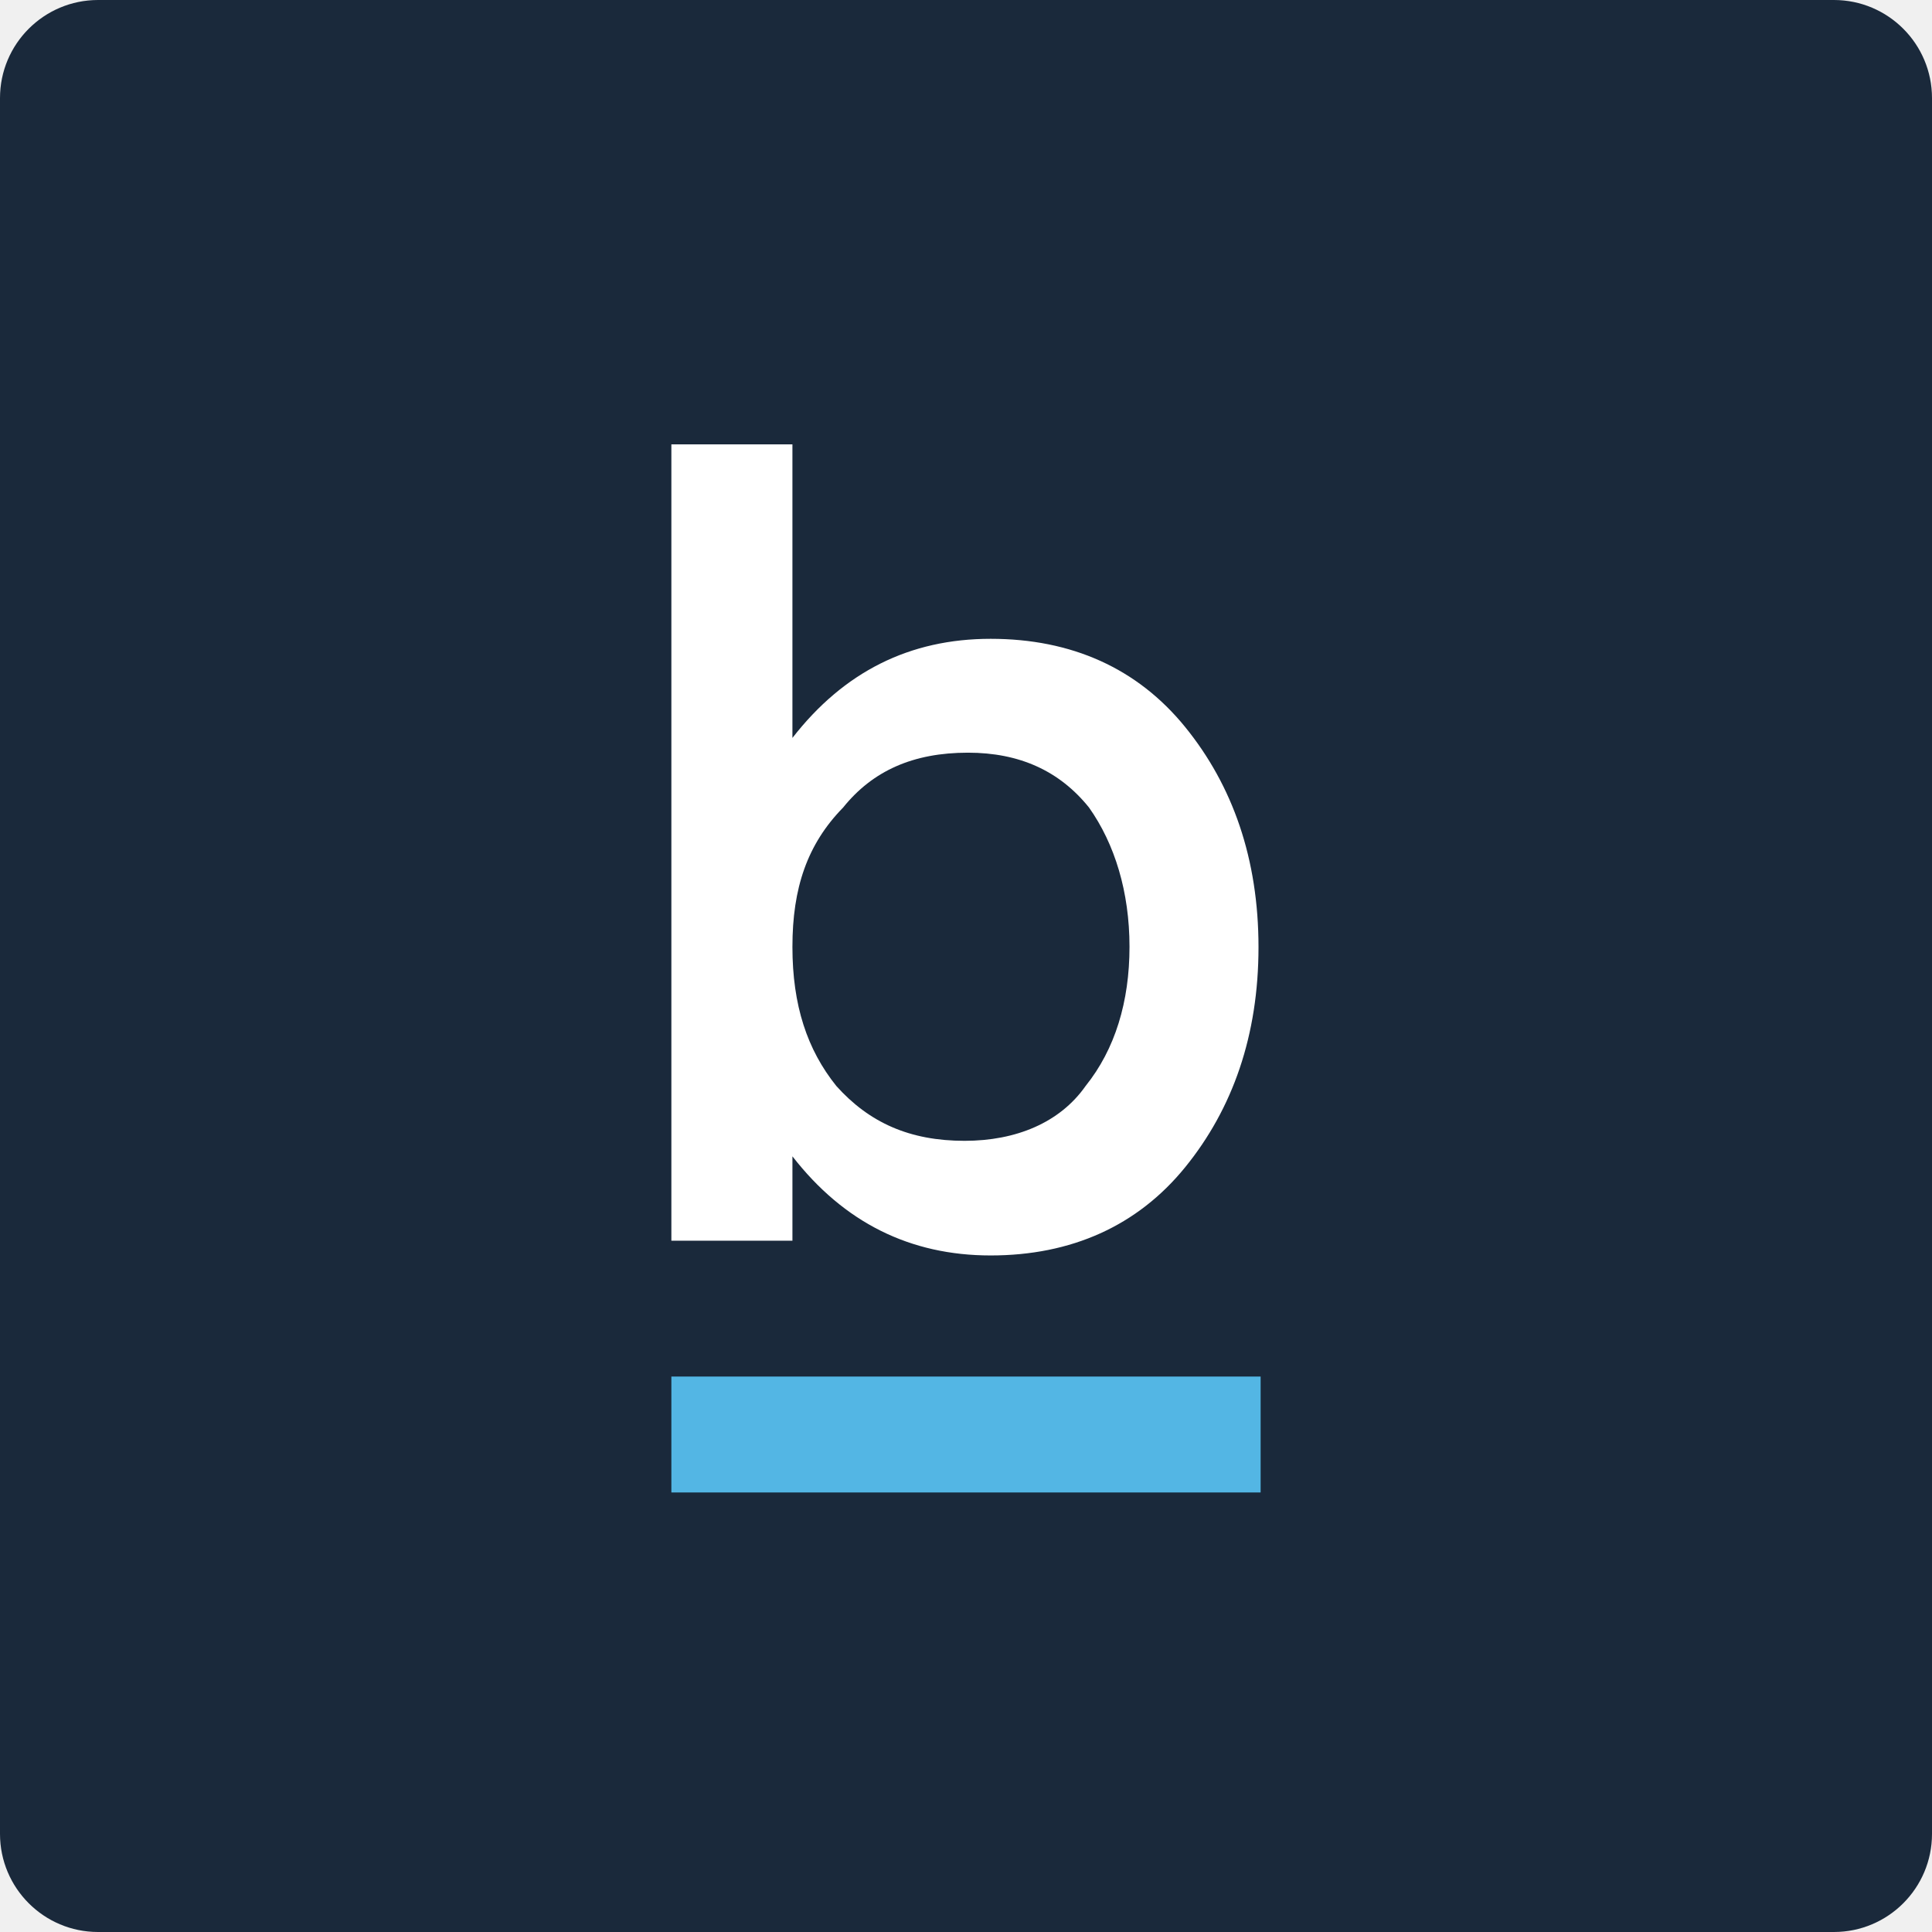
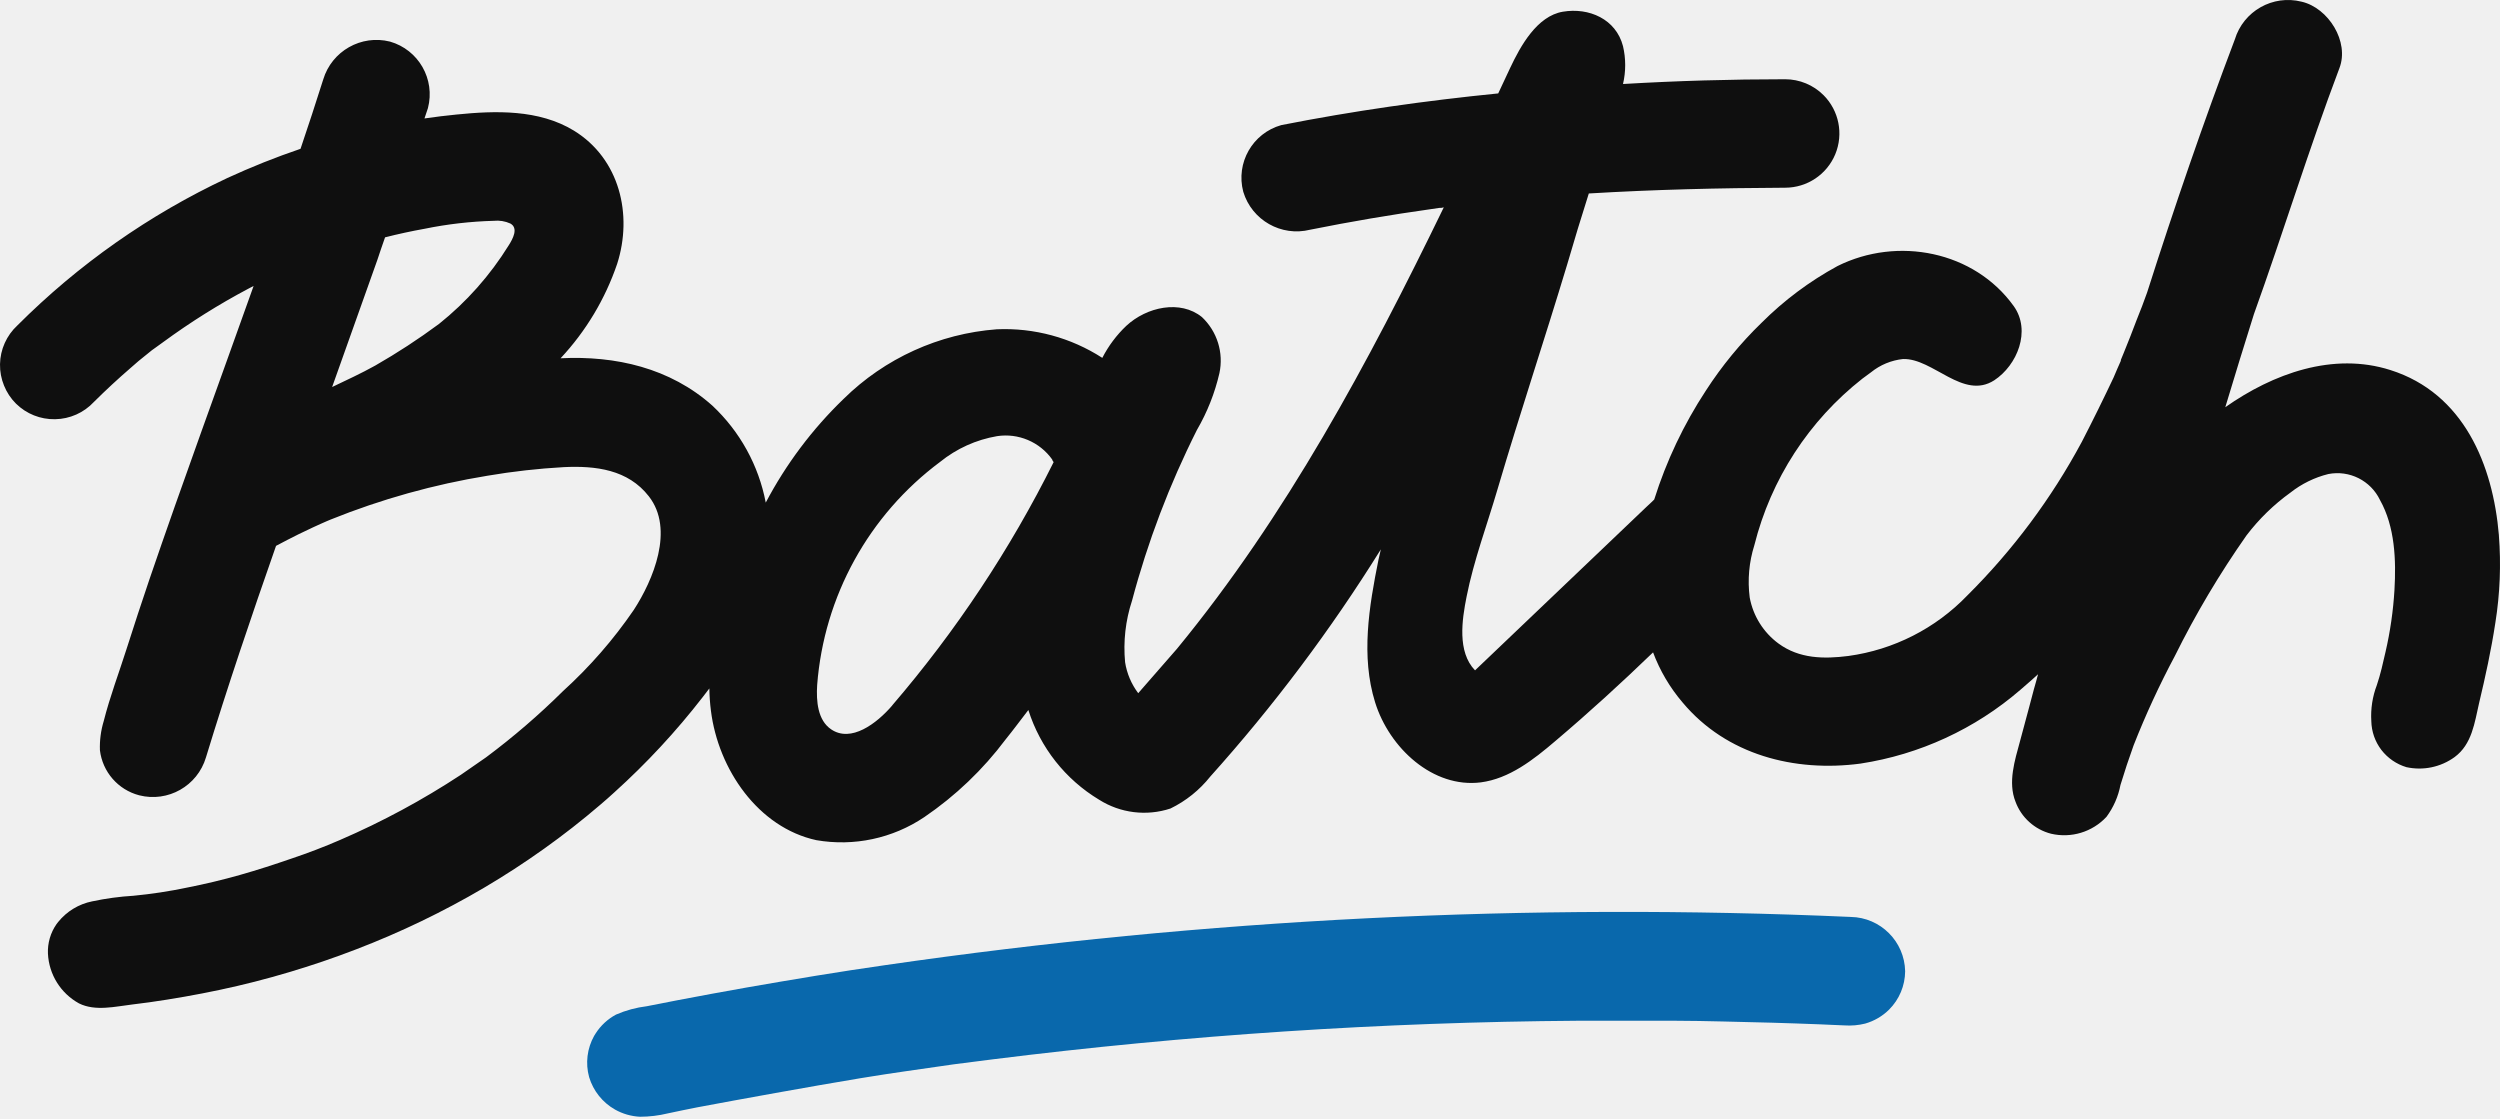
- <svg xmlns="http://www.w3.org/2000/svg" width="256" height="256" preserveAspectRatio="xMidYMid">
-   <rect fill="#1A293B" width="256" height="256" rx="13" />
-   <path d="M88.96 163.847V58.88H105v38.9c6.818-8.773 15.54-13.134 26.268-13.134 10.727 0 19.45 3.91 25.765 11.68 6.317 7.77 9.725 17.494 9.725 29.174s-3.408 21.404-9.725 29.174c-6.316 7.77-15.088 11.68-25.765 11.68-10.677 0-19.45-4.361-26.267-13.134V164.4H88.96v-.552zM105 125.45c0 7.77 1.956 13.634 5.816 18.447 4.36 4.862 9.724 7.268 16.993 7.268 6.817 0 12.632-2.406 16.04-7.268 3.91-4.863 5.816-11.179 5.816-18.447 0-7.269-1.955-13.635-5.364-18.447-3.91-4.863-9.224-7.269-16.04-7.269-7.27 0-12.633 2.406-16.543 7.269-4.762 4.862-6.717 10.677-6.717 18.447z" fill="#FFF" />
-   <path fill="#53B6E4" d="M88.96 182.4h78.08v15.36H88.96z" />
+ <svg xmlns="http://www.w3.org/2000/svg" width="512" height="229" preserveAspectRatio="xMidYMid">
+   <path d="M511.777 109.64c-1.22-14.492-7.23-29.086-22.194-33.845-11.773-3.764-24.07.728-33.844 7.6 1.908-6.345 3.86-12.69 5.856-19.035 6.02-16.737 11.22-33.742 17.507-50.376 2.113-5.436-2.267-12.39-7.743-13.64a11.383 11.383 0 00-13.671 7.743c-6.482 17.116-12.41 34.418-17.968 51.842-.677 1.867-1.354 3.723-2.123 5.57a235.654 235.654 0 01-2.646 6.748c-.185.502-.4 1.025-.605 1.476v.175c-.492 1.138-1.026 2.287-1.487 3.425a411.852 411.852 0 01-6.492 13.148 133.095 133.095 0 01-23.476 31.496 41.637 41.637 0 01-24.357 12.378c-4.995.636-10.03.575-14.286-2.543a15.109 15.109 0 01-5.908-9.435c-.465-3.6-.14-7.257.954-10.718a62.767 62.767 0 0122.122-34.1l1.754-1.292a12.534 12.534 0 016.563-2.728c6.154-.195 12.307 8.46 18.686 4.358 4.697-3.076 7.6-10.132 4-15.188-8.092-11.282-23.793-14.359-36.11-8.205a67.872 67.872 0 00-15.528 11.6 79.103 79.103 0 00-11.414 13.896 89.782 89.782 0 00-10.584 22.316c-.523.482-1.026 1.026-1.56 1.477l-35.136 33.506c-3.681-3.805-2.666-10.38-1.733-15.076 1.456-7.405 4.236-14.81 6.348-22.04 4.534-15.384 9.63-30.654 14.266-46.038a587.518 587.518 0 014.42-14.512c13.333-.8 26.727-1.118 40.213-1.18a11.11 11.11 0 0010.262-6.856 11.112 11.112 0 00-2.408-12.104 11.119 11.119 0 00-7.854-3.253c-11.09 0-22.16.324-33.208.974a17.022 17.022 0 000-7.743c-1.436-5.57-6.984-7.959-12.307-7.066-5.322.892-8.697 7.045-10.81 11.527l-2.44 5.21c-14.81 1.477-29.63 3.569-44.438 6.492a11.199 11.199 0 00-7.774 13.66 11.416 11.416 0 0013.68 7.764 428.387 428.387 0 0124.8-4.225l2.584-.38-.913.144c.31.019.62-.023.913-.123-15.456 31.854-32.214 63.104-54.622 90.384l-7.959 9.117a14.146 14.146 0 01-2.687-6.338c-.4-4.25.082-8.538 1.415-12.594a181.222 181.222 0 0113.292-34.972 41.82 41.82 0 004.615-11.66 12.252 12.252 0 00-3.59-11.467c-4.4-3.569-11.28-2.112-15.496 1.805a24.375 24.375 0 00-4.902 6.554 36.86 36.86 0 00-21.61-5.856 50.059 50.059 0 00-31.372 14.255 83.725 83.725 0 00-15.947 21.24 36.592 36.592 0 00-10.943-19.866c-8.636-7.702-19.794-10.255-31.075-9.691a53.606 53.606 0 0011.579-19.312c3.24-10.092.533-21.537-8.851-27.311-7.18-4.38-16.06-4.102-24.08-3.292-2.113.205-4.36.482-6.523.8l.707-2.113a11.22 11.22 0 00-7.774-13.63 11.394 11.394 0 00-13.67 7.764 731.01 731.01 0 01-4.646 14.194 154.976 154.976 0 00-15.005 5.99A152.043 152.043 0 003.552 66.656a11.087 11.087 0 00-3.55 7.927c-.025 1.501.254 2.991.822 4.38a10.995 10.995 0 002.441 3.692 11.076 11.076 0 008.03 3.2 11.085 11.085 0 007.928-3.528 146.73 146.73 0 017.538-6.984c1.077-.954 2.113-1.856 3.302-2.77a22.766 22.766 0 012.113-1.61c-2.328 1.672.759-.543 1.19-.86a141.43 141.43 0 0117.547-11.005l1.026-.534c-7.128 20.04-14.471 39.998-21.332 60.079a810.386 810.386 0 00-4.718 14.358c-1.528 4.81-3.374 9.65-4.646 14.676a18.389 18.389 0 00-.78 5.969 10.869 10.869 0 008.041 9.23 11.342 11.342 0 0013.671-7.743c4.441-14.574 9.333-28.983 14.358-43.341 1.55-.81 3.077-1.63 4.636-2.39l2.923-1.394 1.692-.77 1.098-.482.85-.359a151.01 151.01 0 0132.132-8.973 139.494 139.494 0 0115.579-1.754c6.563-.318 13.168.492 17.434 5.969 5.292 6.748.882 17.178-3.076 23.27a94.547 94.547 0 01-14.481 16.614 148.36 148.36 0 01-15.774 13.579 583.07 583.07 0 01-5.179 3.59 161.58 161.58 0 01-24.727 13.332 123.794 123.794 0 01-9.896 3.795c-3.518 1.22-7.077 2.369-10.584 3.364a135.792 135.792 0 01-10.84 2.594c-3.621.762-7.281 1.32-10.964 1.672a57.35 57.35 0 00-8.482 1.149 11.988 11.988 0 00-6.963 4.225l-.339.441a9.816 9.816 0 00-1.754 6.03 12.304 12.304 0 006.349 10.195c3.333 1.671 7.435.646 10.963.225l3.426-.44c4.84-.685 9.65-1.532 14.43-2.544 4.779-1.012 9.5-2.215 14.163-3.61a182.042 182.042 0 0013.794-4.697 175.727 175.727 0 0026.193-12.615 167.46 167.46 0 0012.235-7.948 162.22 162.22 0 0011.579-9.056 95.626 95.626 0 002.871-2.533 149.865 149.865 0 0018.081-19.486c.462-.595.934-1.19 1.375-1.795.018 1.519.125 3.037.318 4.543 1.497 12.061 9.712 23.948 21.588 26.532a30.317 30.317 0 0022.111-4.718 70.138 70.138 0 0016.676-15.937c1.59-1.959 3.077-3.99 4.636-6a33.095 33.095 0 0014.502 18.379 17.233 17.233 0 0014.604 1.794 23.594 23.594 0 008.143-6.532 333.372 333.372 0 0034.941-46.541c-.143.718-.338 1.436-.482 2.113-1.948 9.65-3.62 19.783-.697 29.198 2.923 9.414 11.886 17.64 21.65 16.409 5.835-.759 10.768-4.625 15.26-8.461 6.872-5.815 13.538-11.907 20.02-18.163a34.287 34.287 0 006.06 10.276c8.995 10.748 22.964 14.297 36.42 12.502a65.234 65.234 0 0032.746-15.107c1.24-1.025 3.62-3.19 3.62-3.19s-.656 2.472-.851 3.077l-.954 3.6c-.636 2.328-1.251 4.656-1.877 6.984-1.087 4.01-2.523 8.461-.933 12.45a10.475 10.475 0 002.83 4.165 10.59 10.59 0 004.431 2.38 11.832 11.832 0 0011.363-3.447 16.047 16.047 0 002.872-6.543 162.82 162.82 0 012.687-8.102 175.304 175.304 0 018.45-18.307 188.684 188.684 0 0114.667-24.685 42.544 42.544 0 019.014-8.78 20.513 20.513 0 017.743-3.794 9.68 9.68 0 0110.584 5.313c3.077 5.476 3.323 12.307 2.964 18.46a76.625 76.625 0 01-1.835 12.686c-.513 2.267-1.026 4.554-1.764 6.749a17.706 17.706 0 00-1.139 7.404 10.072 10.072 0 002.051 5.877 10.191 10.191 0 005.128 3.538 12.32 12.32 0 009.866-2.051c3.6-2.646 4.103-7.087 5.036-11.107 1.292-5.415 2.482-10.871 3.323-16.41a75.913 75.913 0 00.718-17.937l.01.031zM104.182 50.247A63.165 63.165 0 0189.895 66.35a132.982 132.982 0 01-13.035 8.512c-2.871 1.6-5.856 2.974-8.84 4.4 3.077-8.636 6.153-17.271 9.23-25.937.554-1.57 1.026-3.159 1.61-4.718a115.07 115.07 0 018.102-1.754 81.505 81.505 0 0114.153-1.63 6.575 6.575 0 013.405.554c1.713.943.492 3.169-.338 4.471zm78.559 94.22c-3.21 3.743-8.461 7.681-12.522 4.902-2.76-1.856-3.077-5.774-2.862-9.097a62.955 62.955 0 0125.168-45.669 25.332 25.332 0 0111.681-5.281 11.703 11.703 0 0111.282 4.779c0 .164.184.359.297.543a242.444 242.444 0 01-33.065 49.823h.021z" fill="#0F0F0F" />
+   <path d="M181.356 220.002s7.272-1.088 10.923-1.59l2.984-.43 8.02-1.026a1022.353 1022.353 0 01119.88-7.907H342.987c3.313 0 6.626.081 9.949.153 3.322.072 6.625.144 9.937.246 3.313.103 6.626.205 9.938.339 1.651.061 3.292.164 4.933.215a13.694 13.694 0 004.236-.369 11.416 11.416 0 004.912-2.872 11.21 11.21 0 003.282-7.845 11.35 11.35 0 00-11.138-11.128 1052.864 1052.864 0 00-197.639 9.856 710.437 710.437 0 00-14.255 2.184c-4.718.773-9.456 1.577-14.215 2.41a1003.62 1003.62 0 00-14.163 2.606c-2.05.4-4.194.81-6.287 1.23a22.71 22.71 0 00-6.317 1.713 11.278 11.278 0 00-4.174 3.866c-.113.164-.205.329-.308.493a11.2 11.2 0 00-1.025 8.45 11.407 11.407 0 005.292 6.636 11.544 11.544 0 005.127 1.477 24.332 24.332 0 005.703-.687c1.99-.4 3.979-.862 5.979-1.231l7.456-1.385 8.594-1.559c2.967-.54 5.938-1.066 8.912-1.579a853.2 853.2 0 018.42-1.436l2.749-.44 2.471-.39z" fill="#0968AC" />
</svg>
